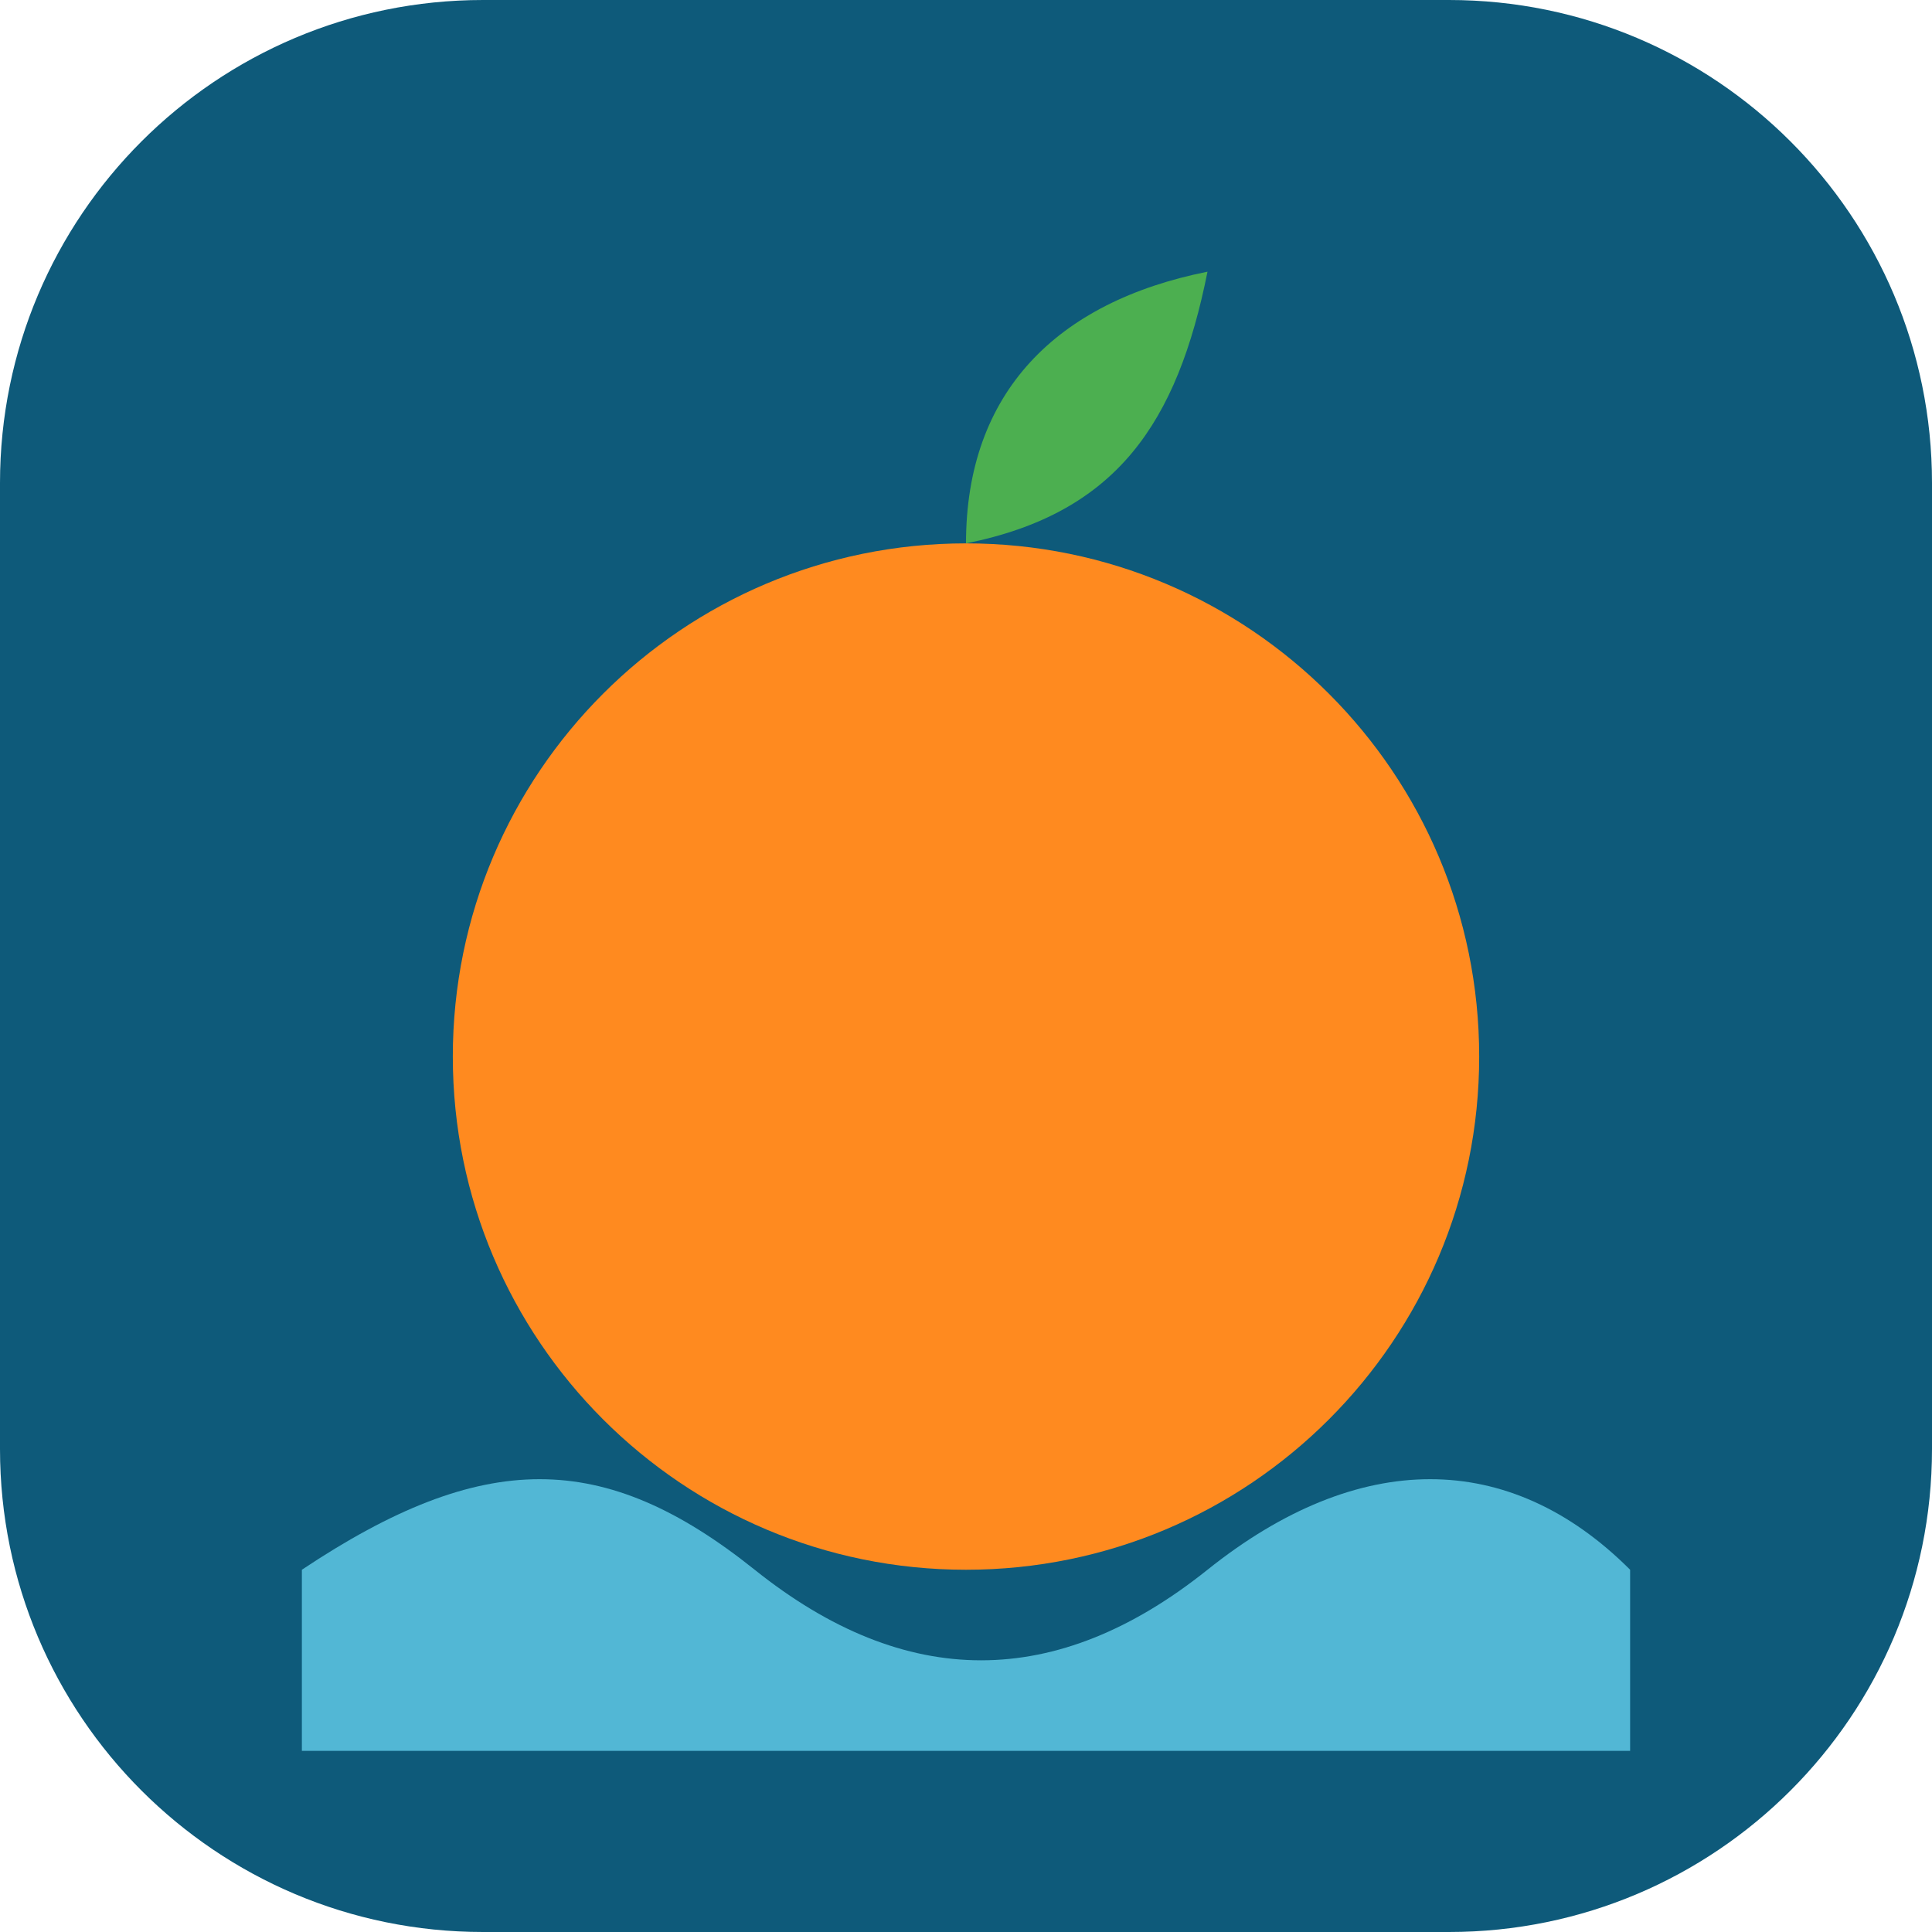
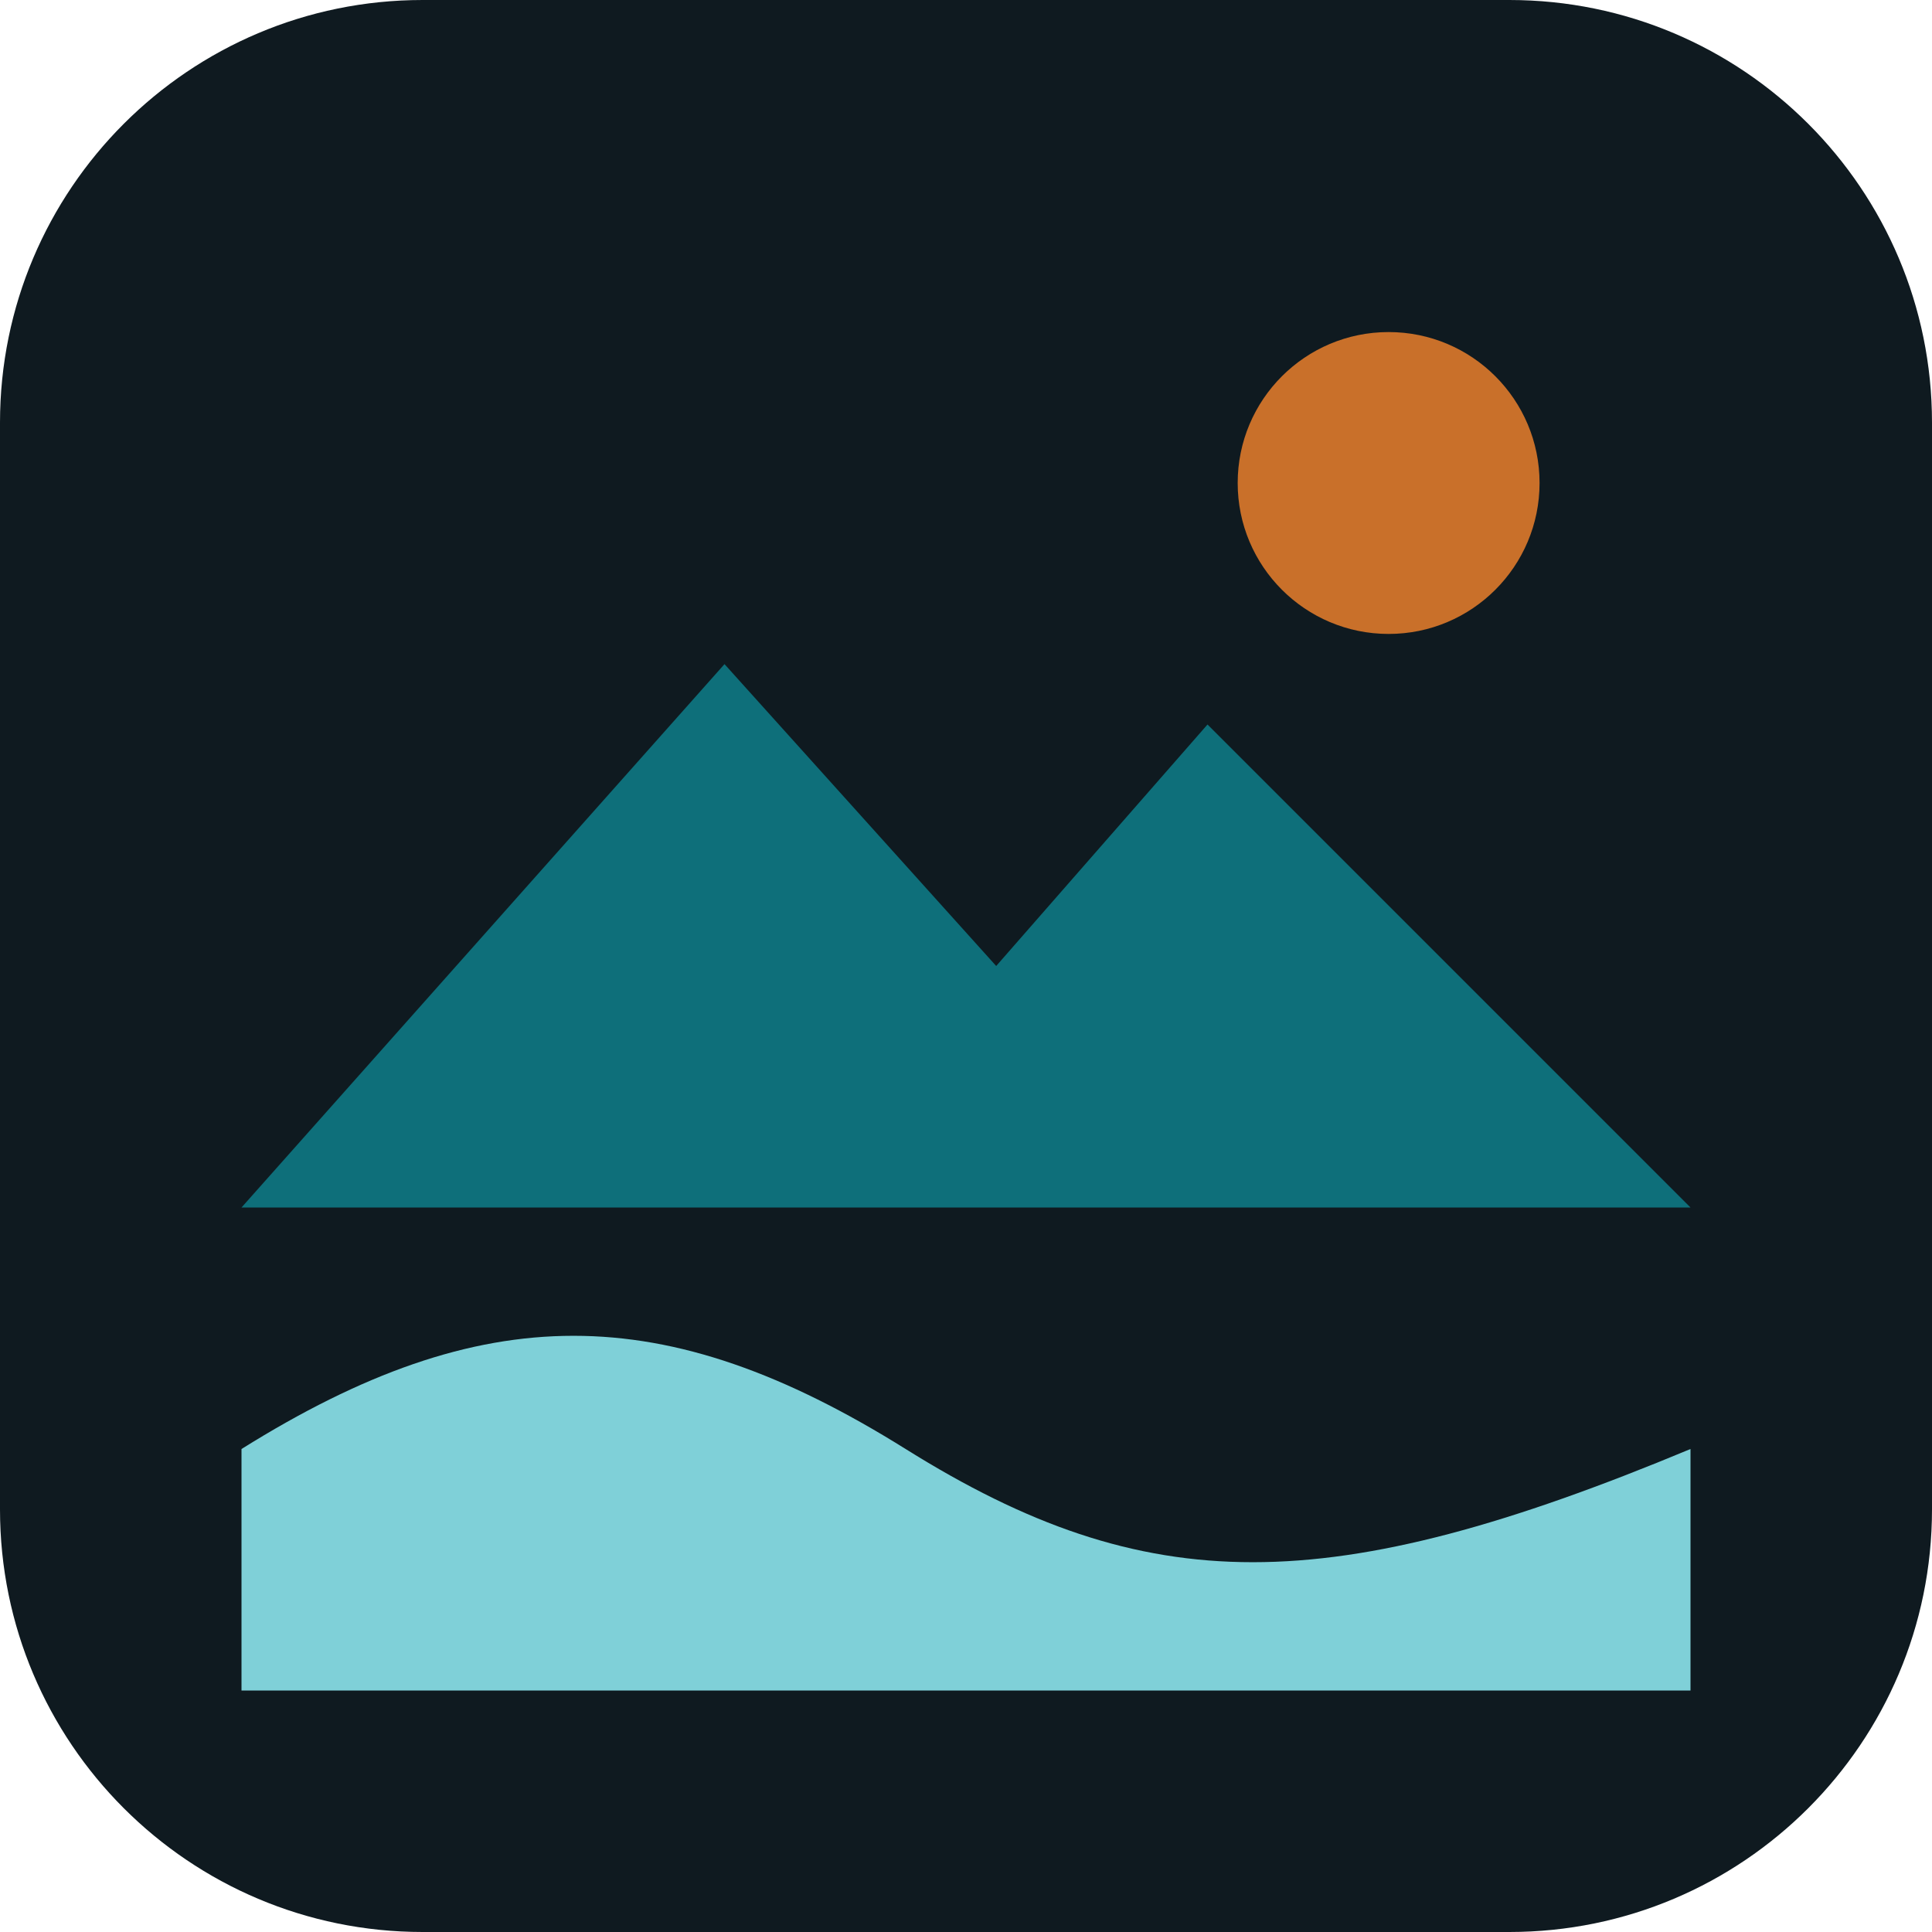
<svg xmlns="http://www.w3.org/2000/svg" viewBox="0 0 64 64">
-   <rect width="64" height="64" rx="16" fill="#0e5a7a" />
-   <circle cx="32" cy="35" r="17" fill="#ff8a1f" />
-   <path d="M32 18c0-5 3-8 8-9-1 5-3 8-8 9z" fill="#4caf50" />
-   <path d="M10 52c6-4 10-4 15 0s10 4 15 0 10-4 14 0v6H10z" fill="#5ec8e5" opacity=".85" />
+   <rect width="64" height="64" rx="14" fill="#0f1a20" />
+   <path d="M8 40 24 22l9 10 7-8 16 16z" fill="#0e6f7a" />
+   <path d="M8 48c8-5 14-5 22 0s14 5 26 0v8H8z" fill="#7fd0d8" />
+   <circle cx="46" cy="16" r="5" fill="#c9702a" />
</svg>
